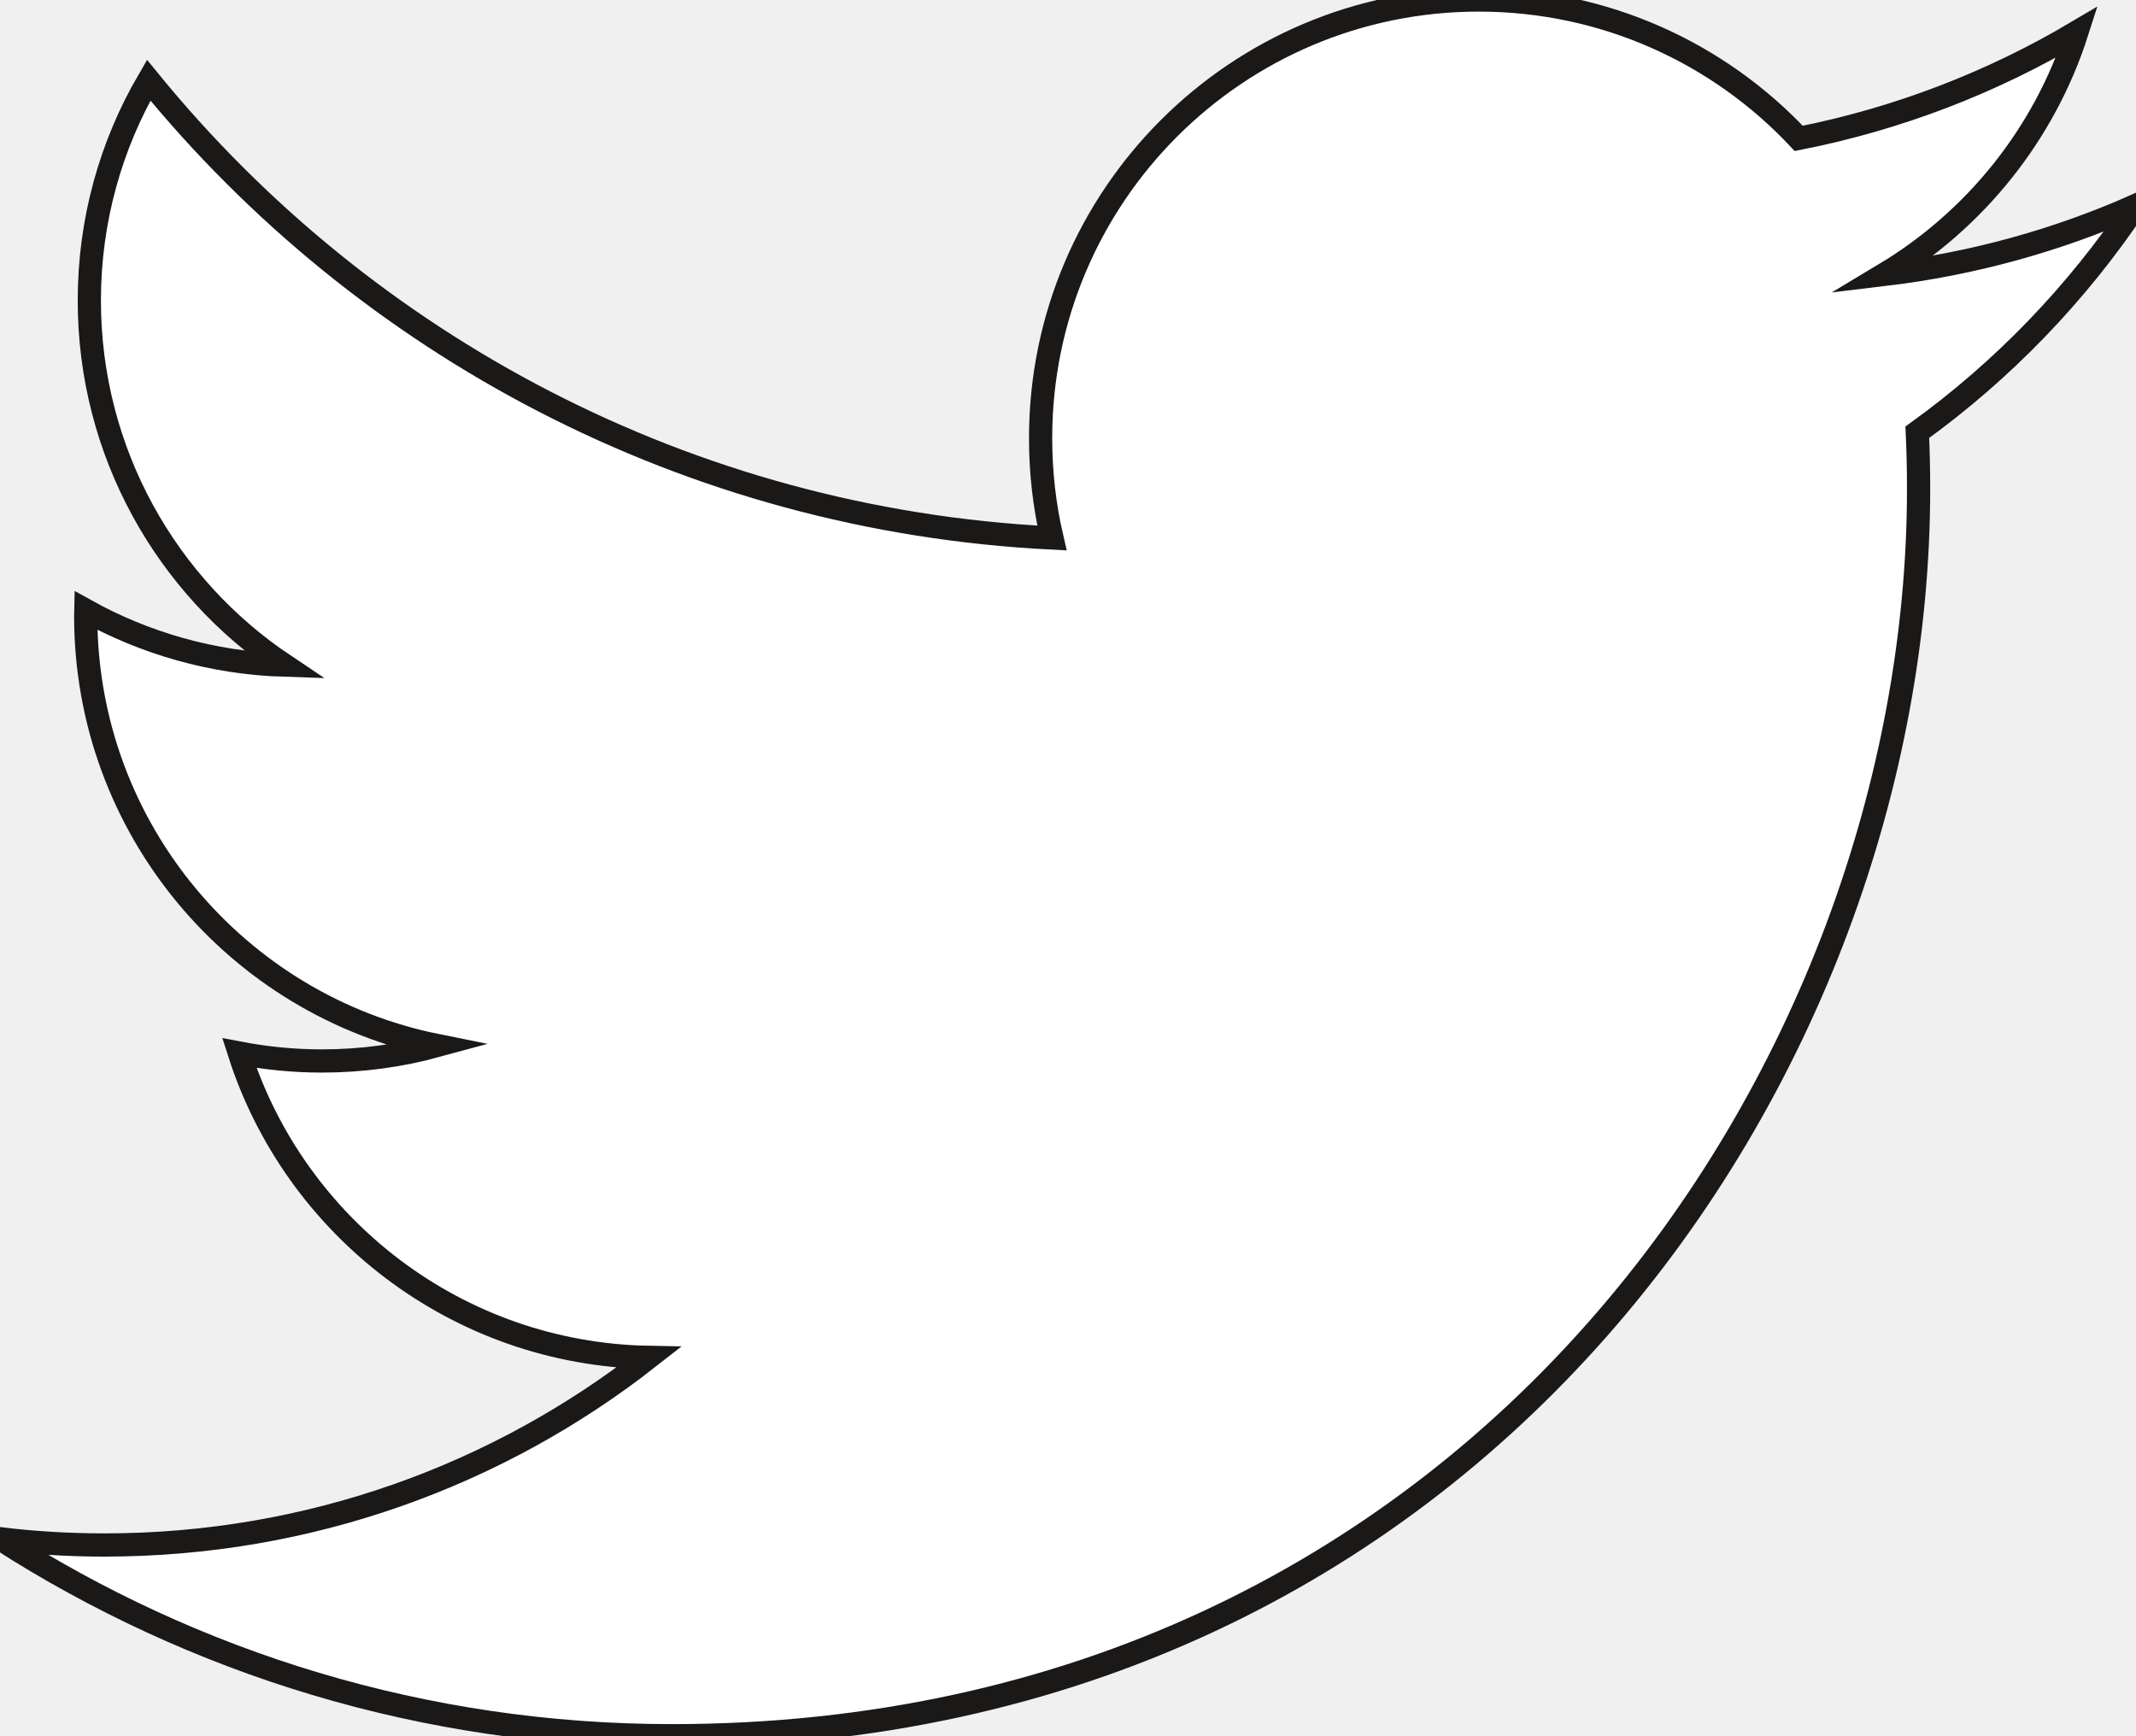
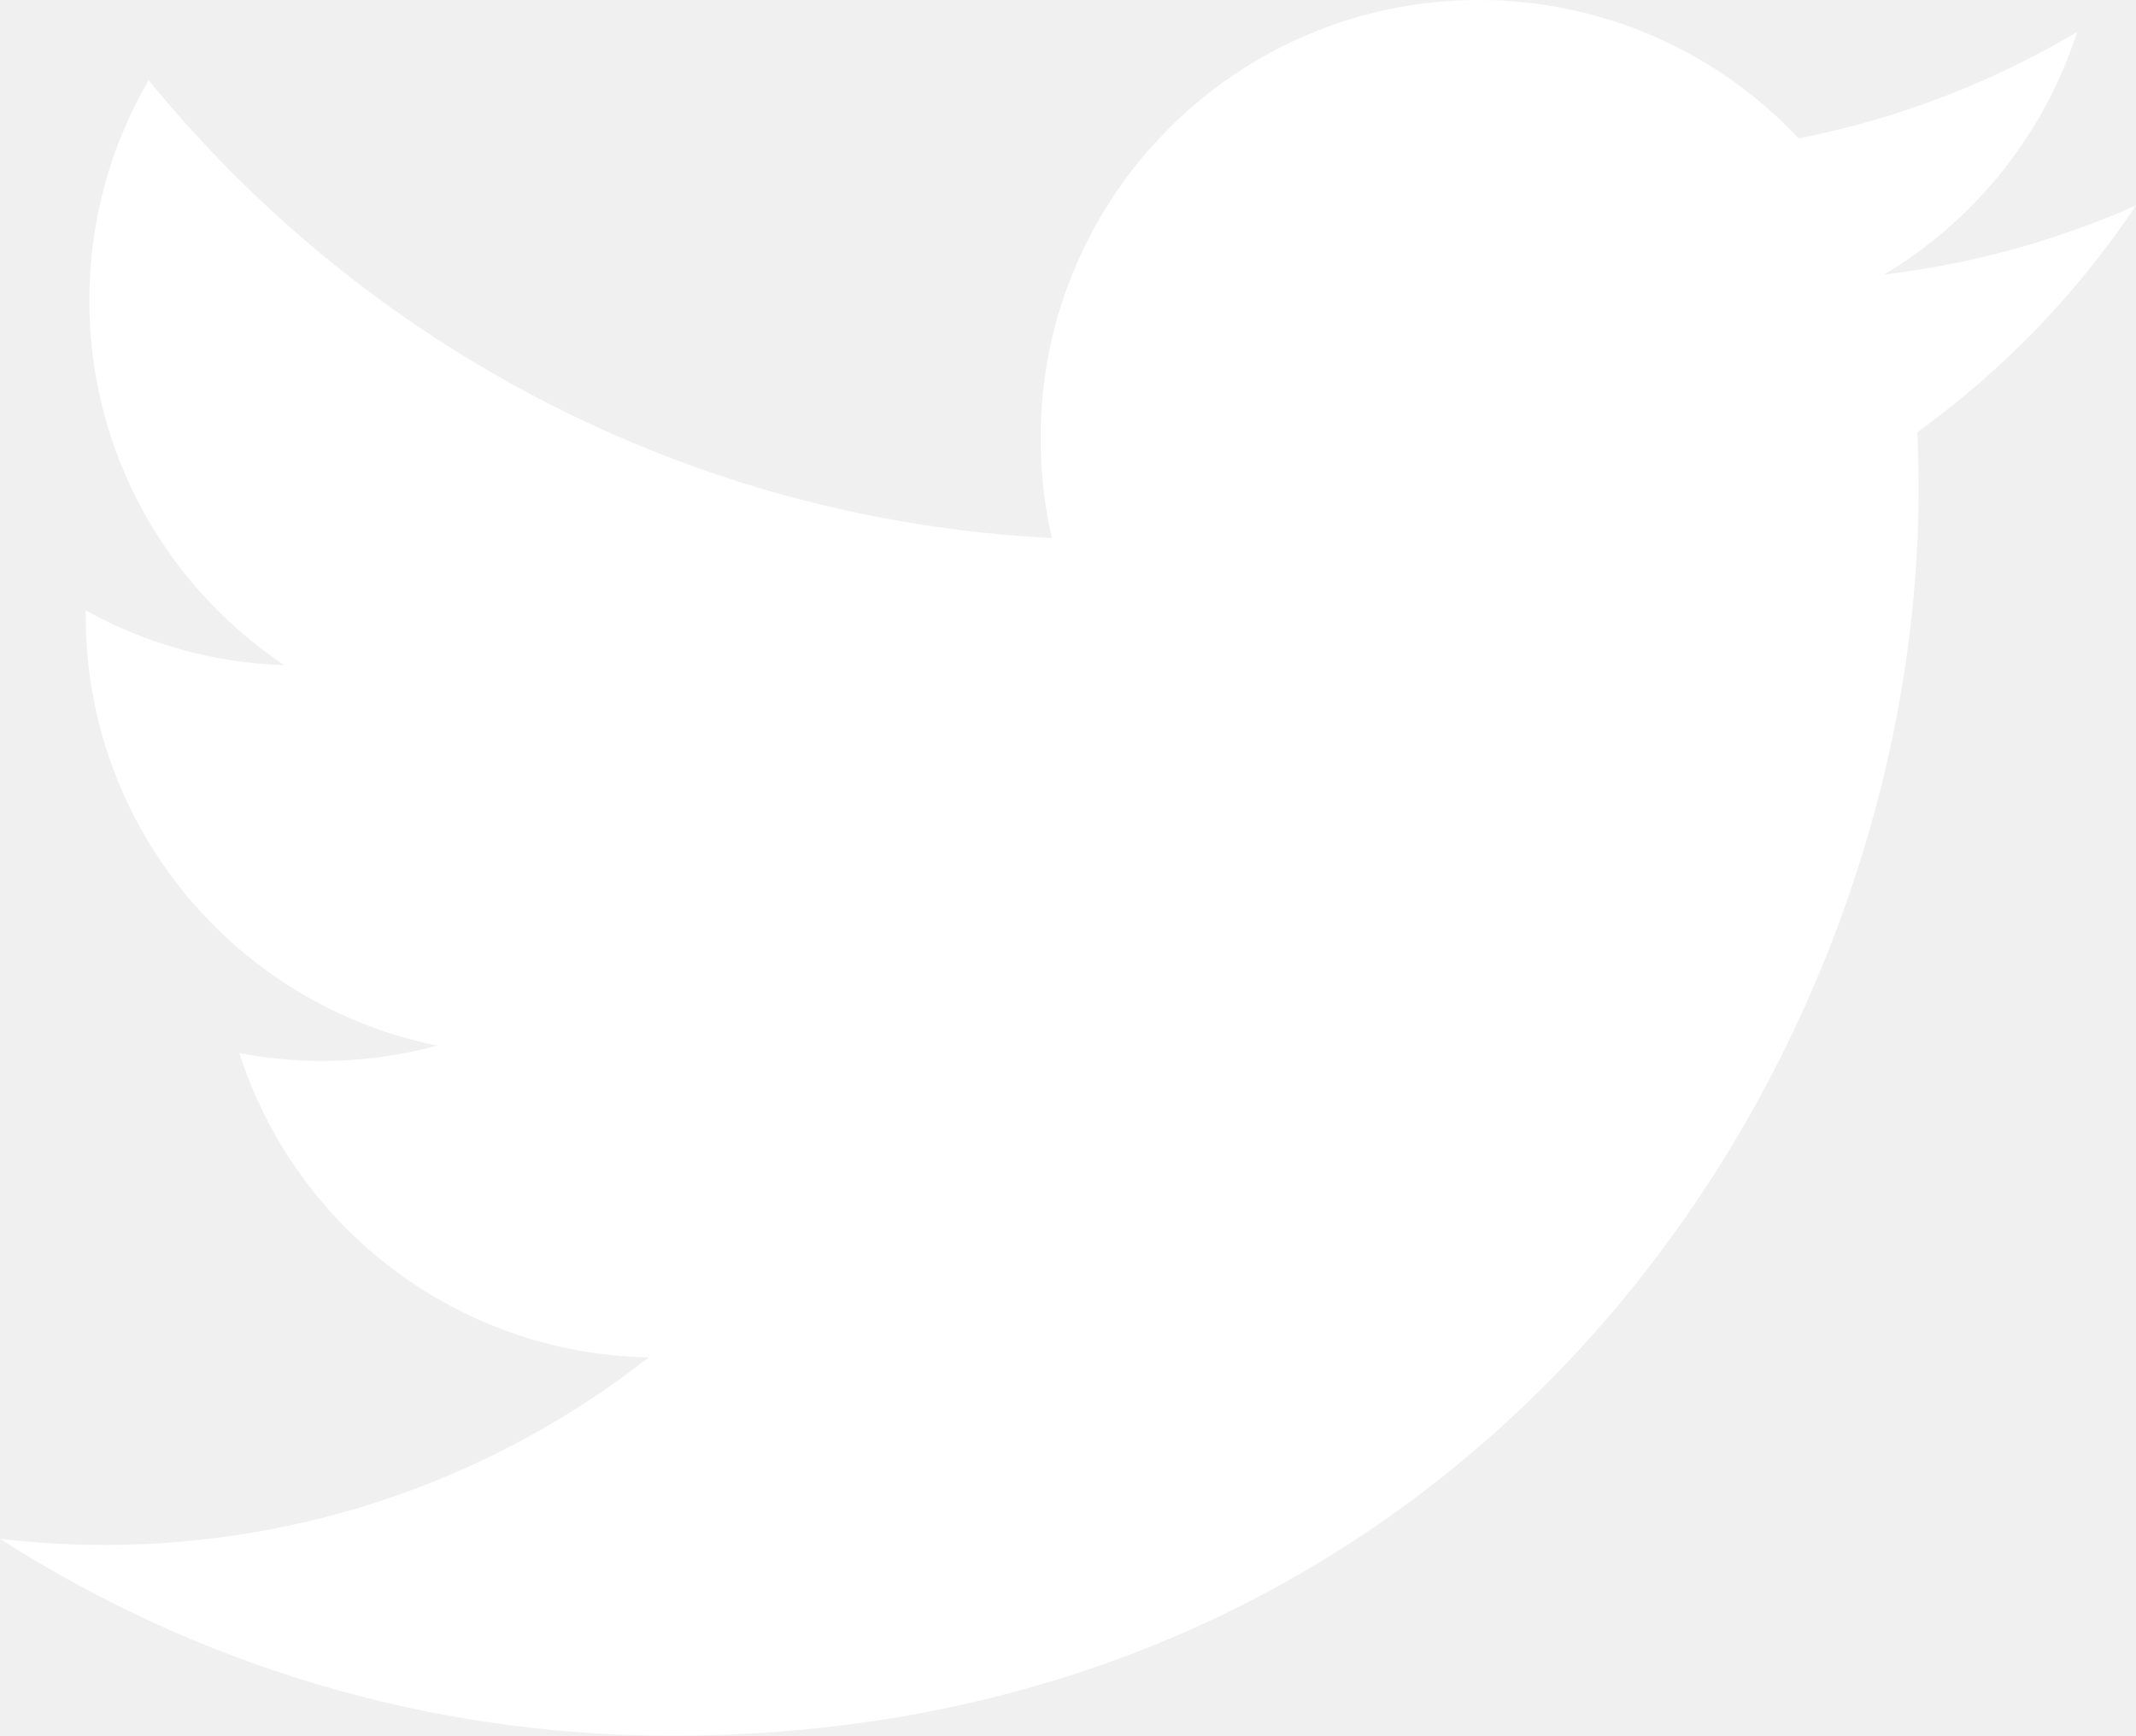
<svg xmlns="http://www.w3.org/2000/svg" version="1.1" id="All_glyphs" x="0px" y="0px" width="92px" height="74.768px" viewBox="0 0 92 74.768" enable-background="new 0 0 92 74.768" xml:space="preserve">
-   <path fill="#FFFFFF" stroke="#1B1818" stroke-miterlimit="10" d="M92,8.85c-3.387,1.502-7.023,2.516-10.842,2.973  c3.898-2.336,6.891-6.035,8.301-10.442c-3.648,2.162-7.688,3.733-11.986,4.58C74.029,2.291,69.123,0,63.695,0  C53.271,0,44.82,8.45,44.82,18.874c0,1.479,0.166,2.92,0.488,4.301C29.623,22.389,15.711,14.874,6.404,3.454  c-1.625,2.788-2.557,6.03-2.557,9.489c0,6.548,3.332,12.324,8.396,15.71c-3.092-0.098-6.004-0.945-8.549-2.359  c-0.002,0.078-0.002,0.156-0.002,0.236c0,9.146,6.508,16.774,15.141,18.508c-1.582,0.432-3.25,0.663-4.973,0.663  c-1.215,0-2.396-0.118-3.551-0.339c2.402,7.498,9.375,12.956,17.633,13.107c-6.461,5.063-14.598,8.081-23.441,8.081  c-1.523,0-3.025-0.09-4.502-0.267c8.352,5.357,18.271,8.483,28.934,8.483c34.717,0,53.703-28.763,53.703-53.706  c0-0.816-0.018-1.631-0.055-2.442C86.27,15.96,89.469,12.636,92,8.85z" />
+   <path fill="#FFFFFF" d="M92,8.85c-3.387,1.502-7.023,2.517-10.842,2.974c3.898-2.337,6.891-6.035,8.301-10.442  c-3.648,2.162-7.688,3.733-11.986,4.58C74.029,2.291,69.123,0,63.695,0C53.271,0,44.82,8.45,44.82,18.874  c0,1.479,0.166,2.92,0.488,4.301C29.623,22.389,15.711,14.874,6.404,3.454c-1.625,2.788-2.557,6.029-2.557,9.488  c0,6.549,3.332,12.324,8.396,15.71c-3.092-0.098-6.004-0.944-8.549-2.358c-0.002,0.078-0.002,0.156-0.002,0.236  c0,9.146,6.508,16.773,15.141,18.508c-1.582,0.432-3.25,0.663-4.973,0.663c-1.215,0-2.396-0.118-3.551-0.34  c2.402,7.498,9.375,12.956,17.633,13.107c-6.461,5.063-14.598,8.081-23.441,8.081c-1.523,0-3.025-0.09-4.502-0.267  c8.352,5.356,18.271,8.482,28.934,8.482c34.717,0,53.704-28.763,53.704-53.706c0-0.815-0.019-1.631-0.056-2.441  C86.27,15.96,89.469,12.636,92,8.85z" />
</svg>
